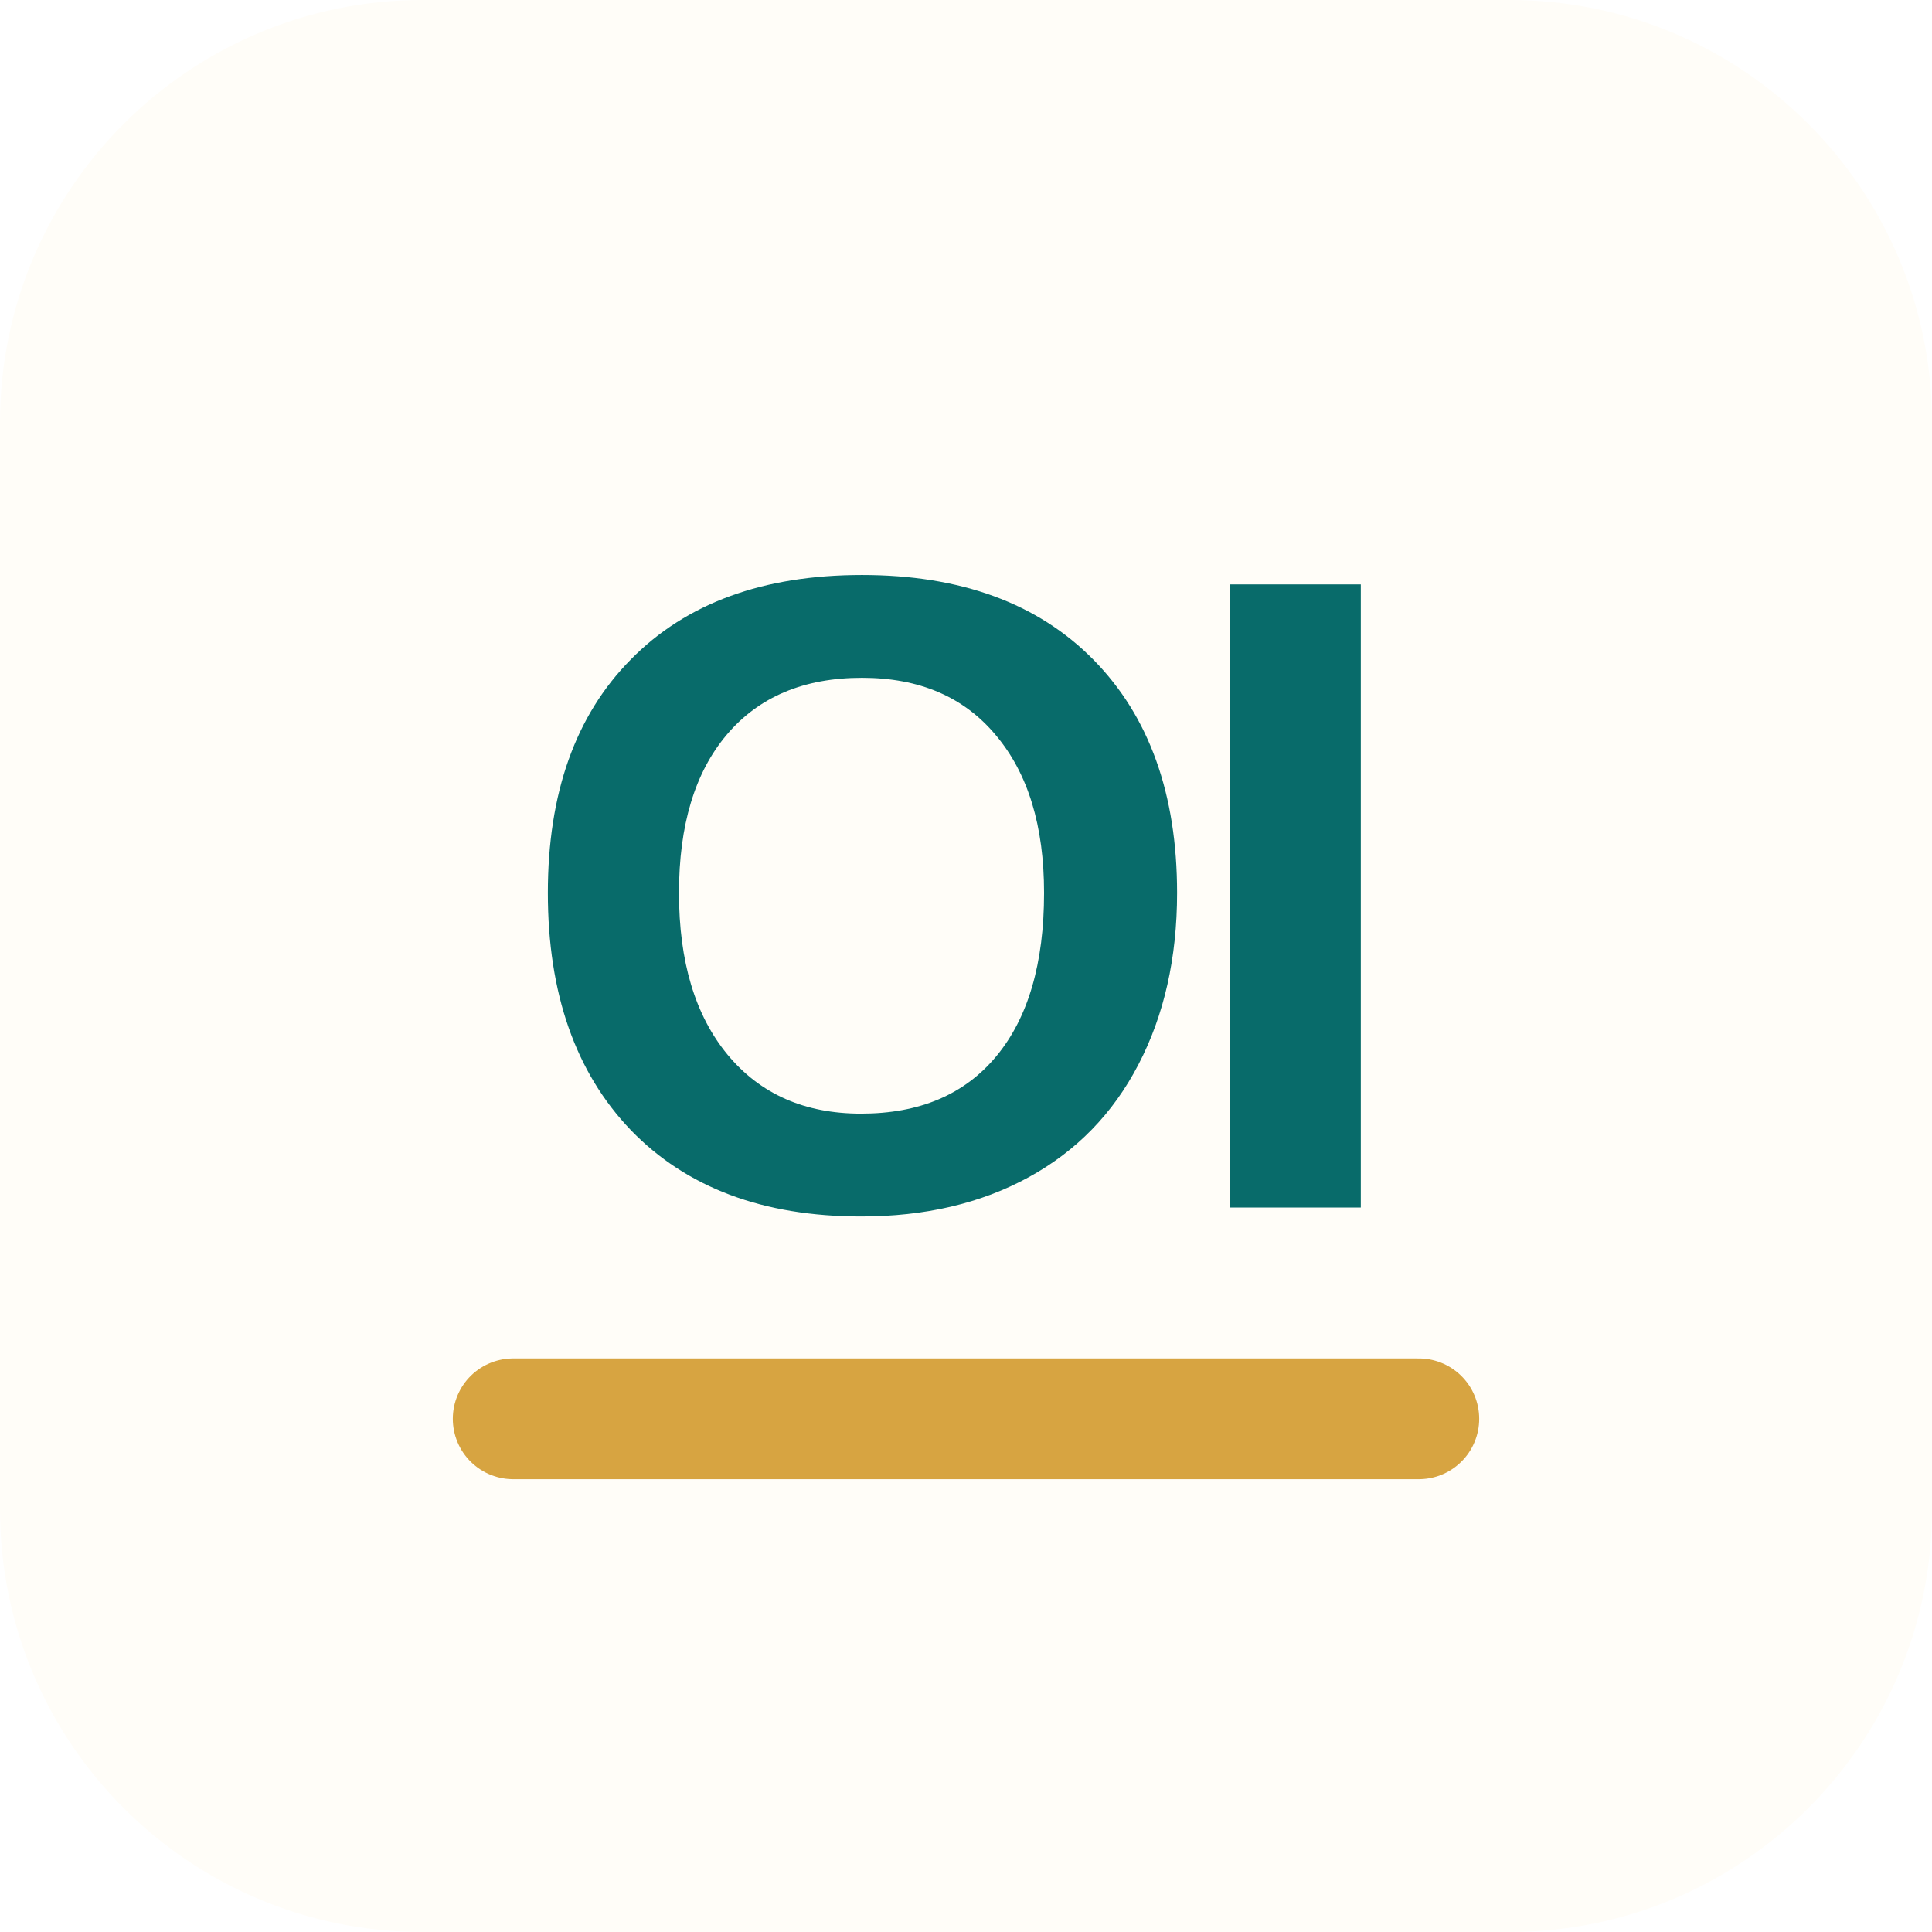
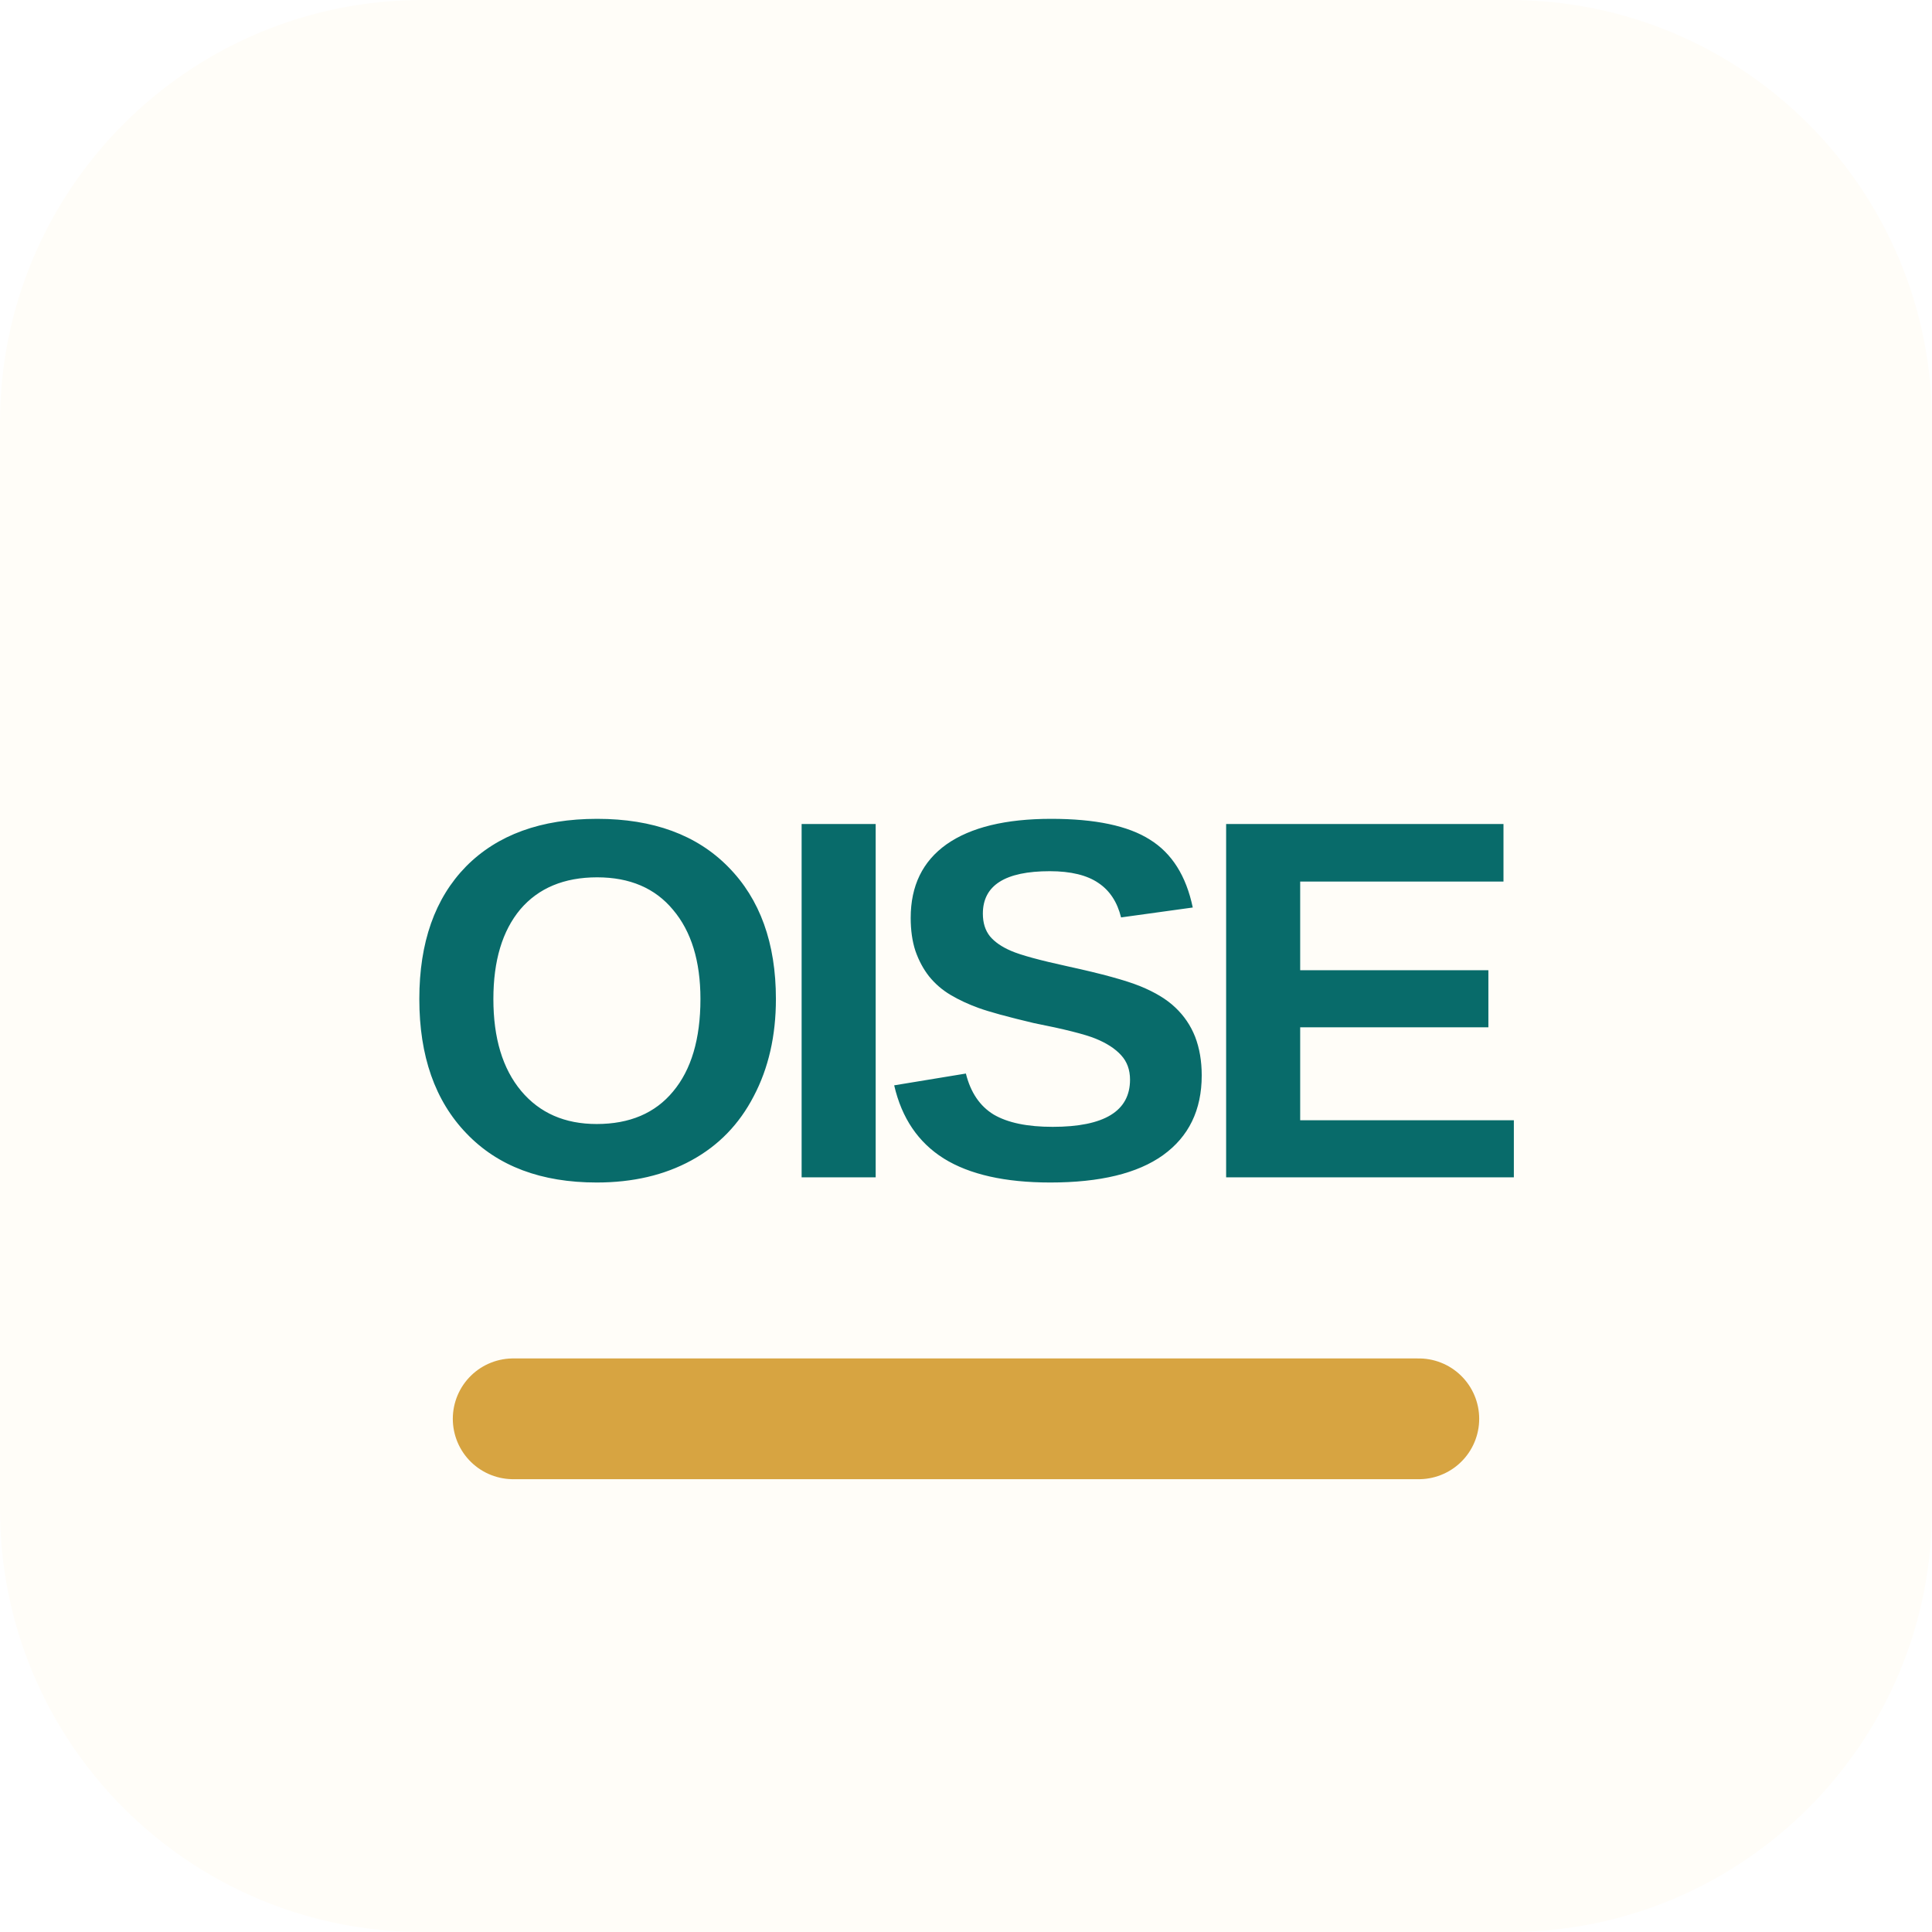
<svg xmlns="http://www.w3.org/2000/svg" viewBox="0 0 64 64" role="img" aria-label="OISE">
  <rect width="64" height="64" rx="14" fill="#fffdf8" />
-   <text x="32" y="40" text-anchor="middle" font-family="Arial, Helvetica, sans-serif" font-size="30" font-weight="900" letter-spacing="-1.5" fill="#086b6a">OI</text>
+   <text x="32" y="39" text-anchor="middle" font-family="Arial, Helvetica, sans-serif" font-size="17" font-weight="900" letter-spacing="-1" fill="#086b6a">OISE</text>
  <path d="M17 47h30" stroke="#d7a441" stroke-width="4" stroke-linecap="round" />
</svg>
